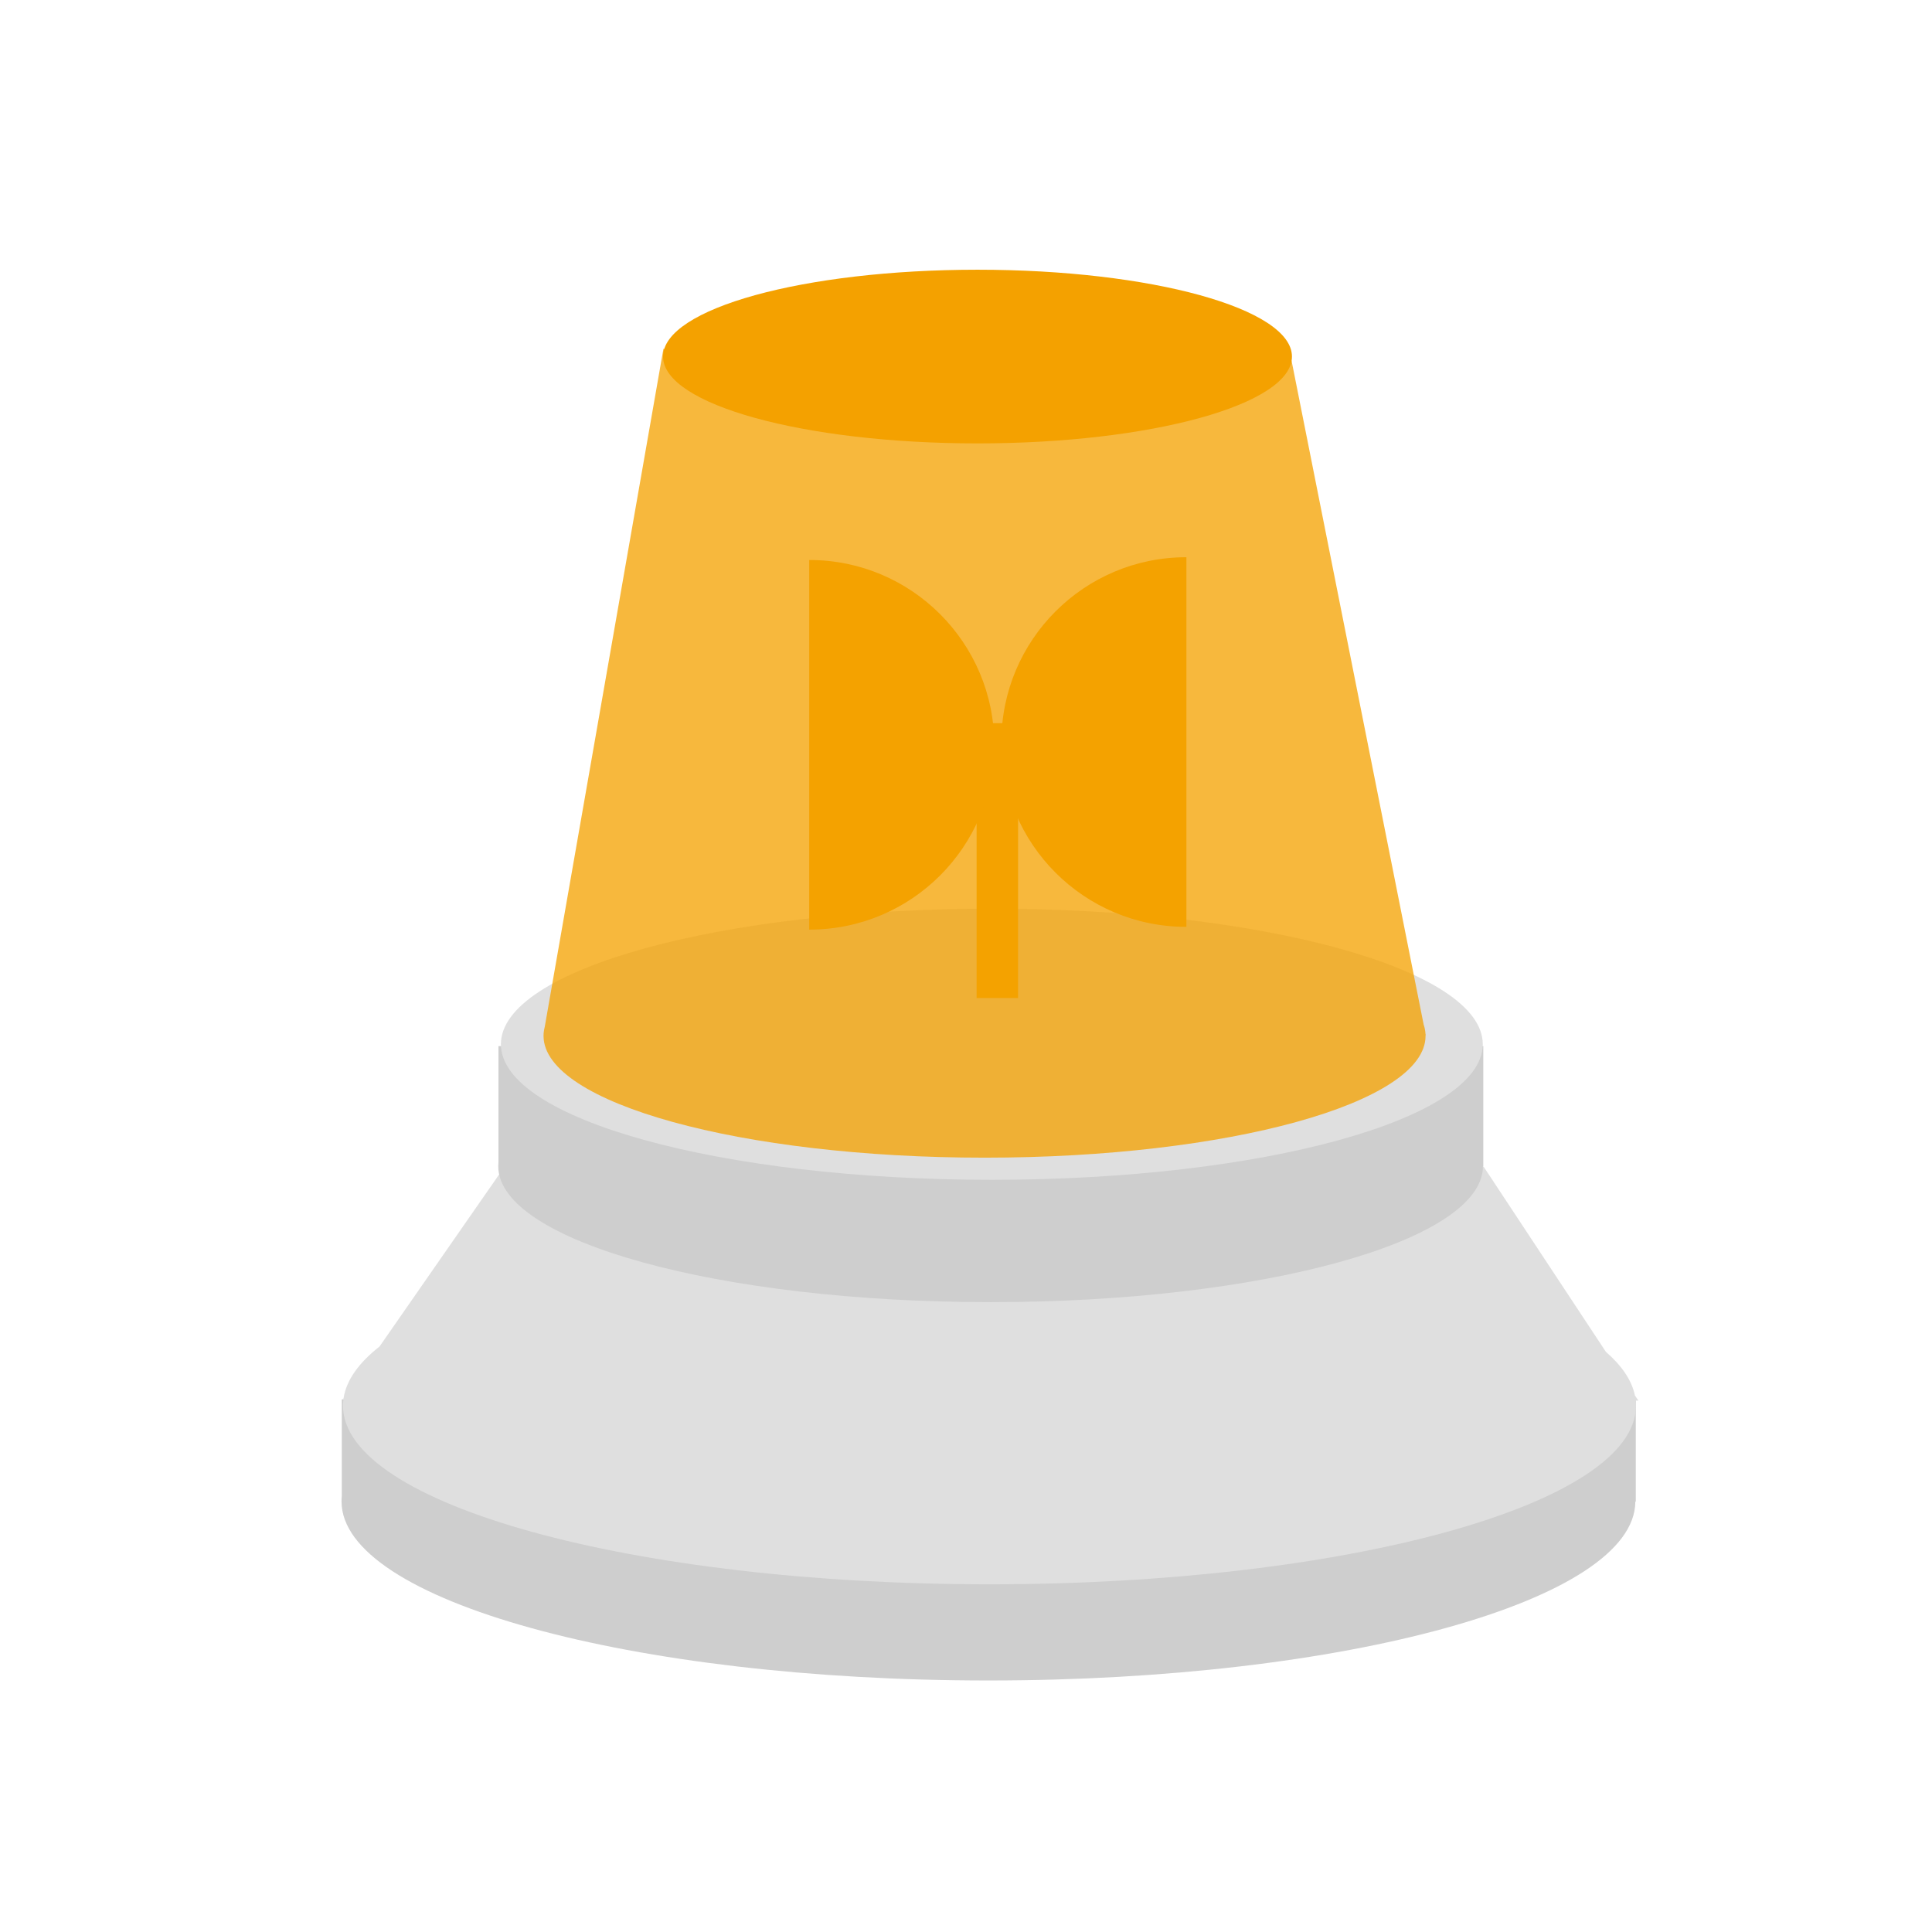
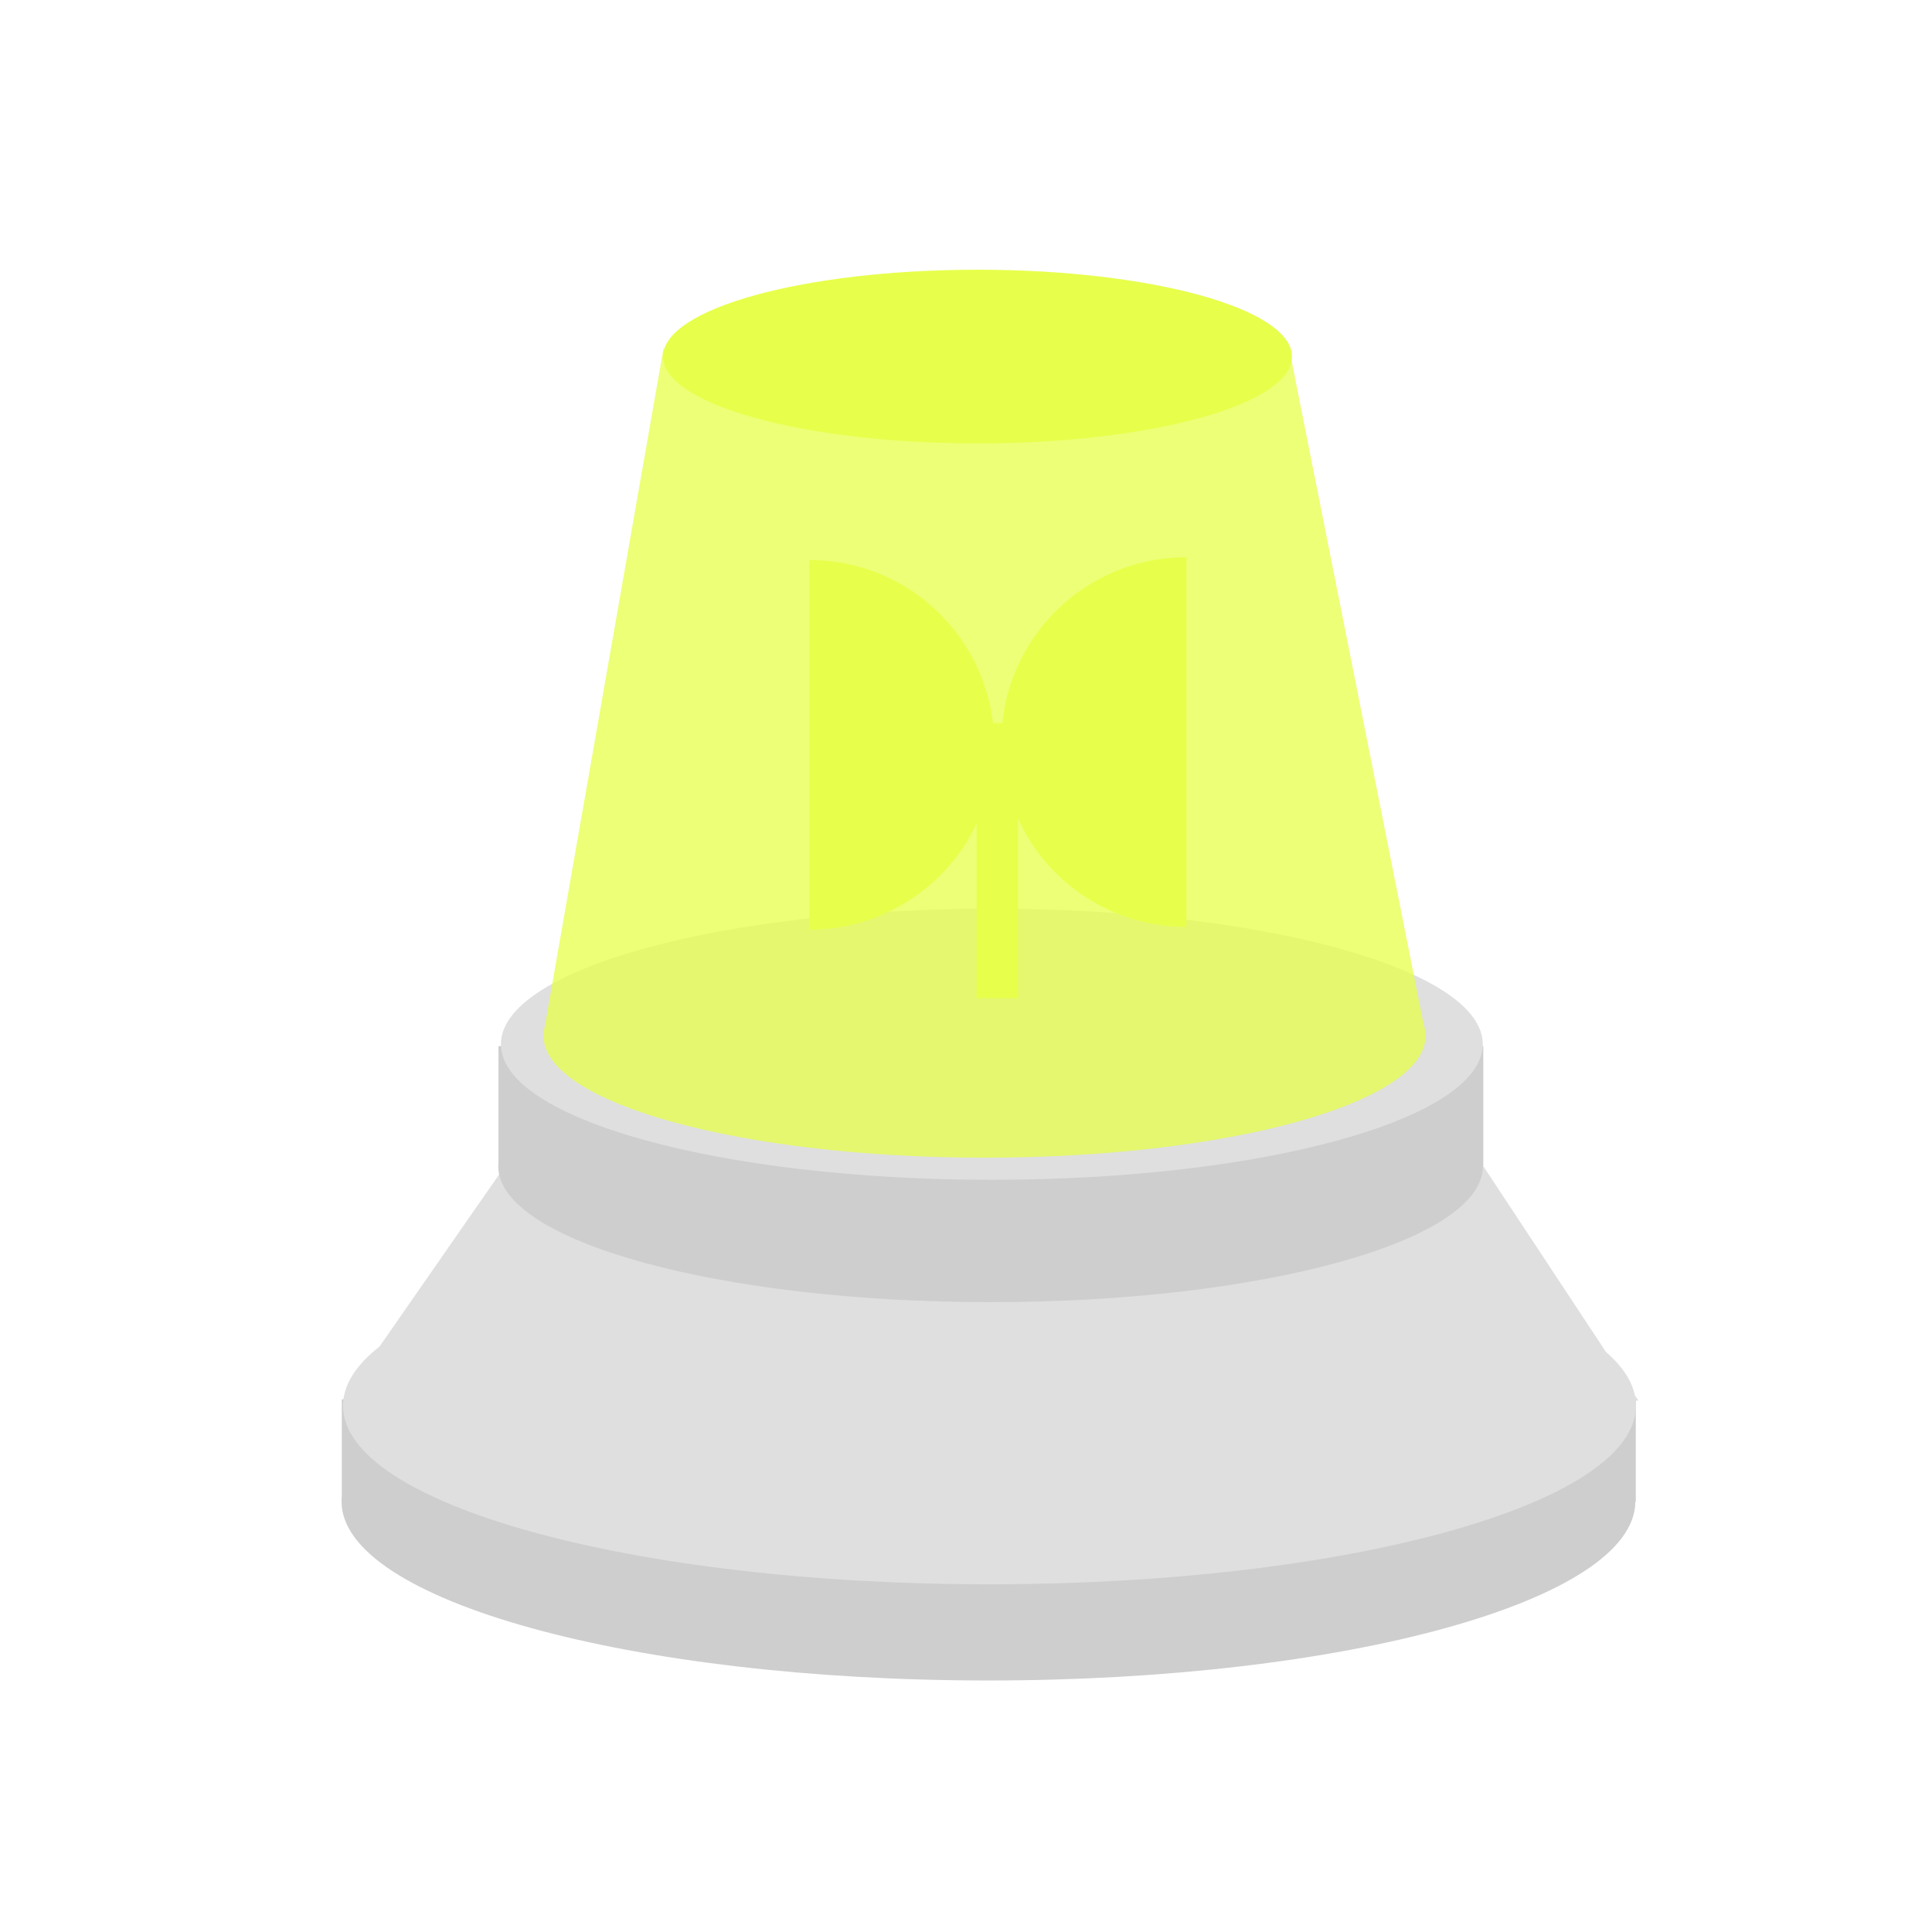
<svg xmlns="http://www.w3.org/2000/svg" viewBox="0 0 300 300" fill-rule="evenodd" clip-rule="evenodd" stroke-linejoin="round" stroke-miterlimit="1.414">
  <path d="M253.934 233.17c-.06 15.33-45.05 27.775-100.45 27.775-55.444 0-100.45-12.458-100.45-27.8 0-.284.01-.567.04-.85V217.29h200.932v15.88h-.072z" fill="#CECECE" />
  <path d="M253.99 217.486c.03.266.044.532.044.804 0 15.297-44.984 27.72-100.39 27.72-55.398 0-100.382-12.423-100.382-27.72 0-.367.025-.734.076-1.095h-.044l.057-.082c.428-2.8 2.36-5.496 5.58-8.022l18.99-27.32 152.444-.63 18.995 28.77c2.475 2.15 4.02 4.42 4.507 6.77l.544.81h-.417z" fill="#DFDFDF" />
  <path d="M230.272 181.104c-.046 11.642-34.286 21.093-76.45 21.093-42.198 0-76.452-9.46-76.452-21.112 0-.215.01-.43.032-.644v-18.004h152.925v18.67h-.055z" fill="#CECECE" />
  <circle cx="110.307" cy="82.177" r="6.724" fill="#DFDFDF" transform="matrix(11.33723 0 0 3.13085 -1096.564 -95.136)" />
-   <g fill="#F4A100">
+   <g fill="#e7ff4b">
    <path d="M151.646 112.29h6.44v42.683h-6.44z" />
    <path d="M125.658 86.957h.038c15.835 0 28.693 12.86 28.693 28.694 0 15.845-12.86 28.7-28.697 28.7h-.038V86.96zm58.57-.43h-.04c-15.834 0-28.693 12.86-28.693 28.694 0 15.845 12.86 28.7 28.693 28.7h.037V86.53z" />
    <path d="M221.36 160.703v.15c0 10.437-30.687 18.91-68.48 18.91-37.796 0-68.48-8.473-68.48-18.91 0-.13.006-.26.013-.392h-.003l.007-.05c.03-.32.086-.645.17-.96l18.425-105.275L200.552 56l20.513 103.092c.16.47.253.94.282 1.418l.04.193h-.028z" fill-opacity=".761" />
    <circle cx="110.307" cy="82.177" r="6.724" transform="matrix(7.26172 0 0 2.00538 -649.232 -109.43)" />
  </g>
</svg>
